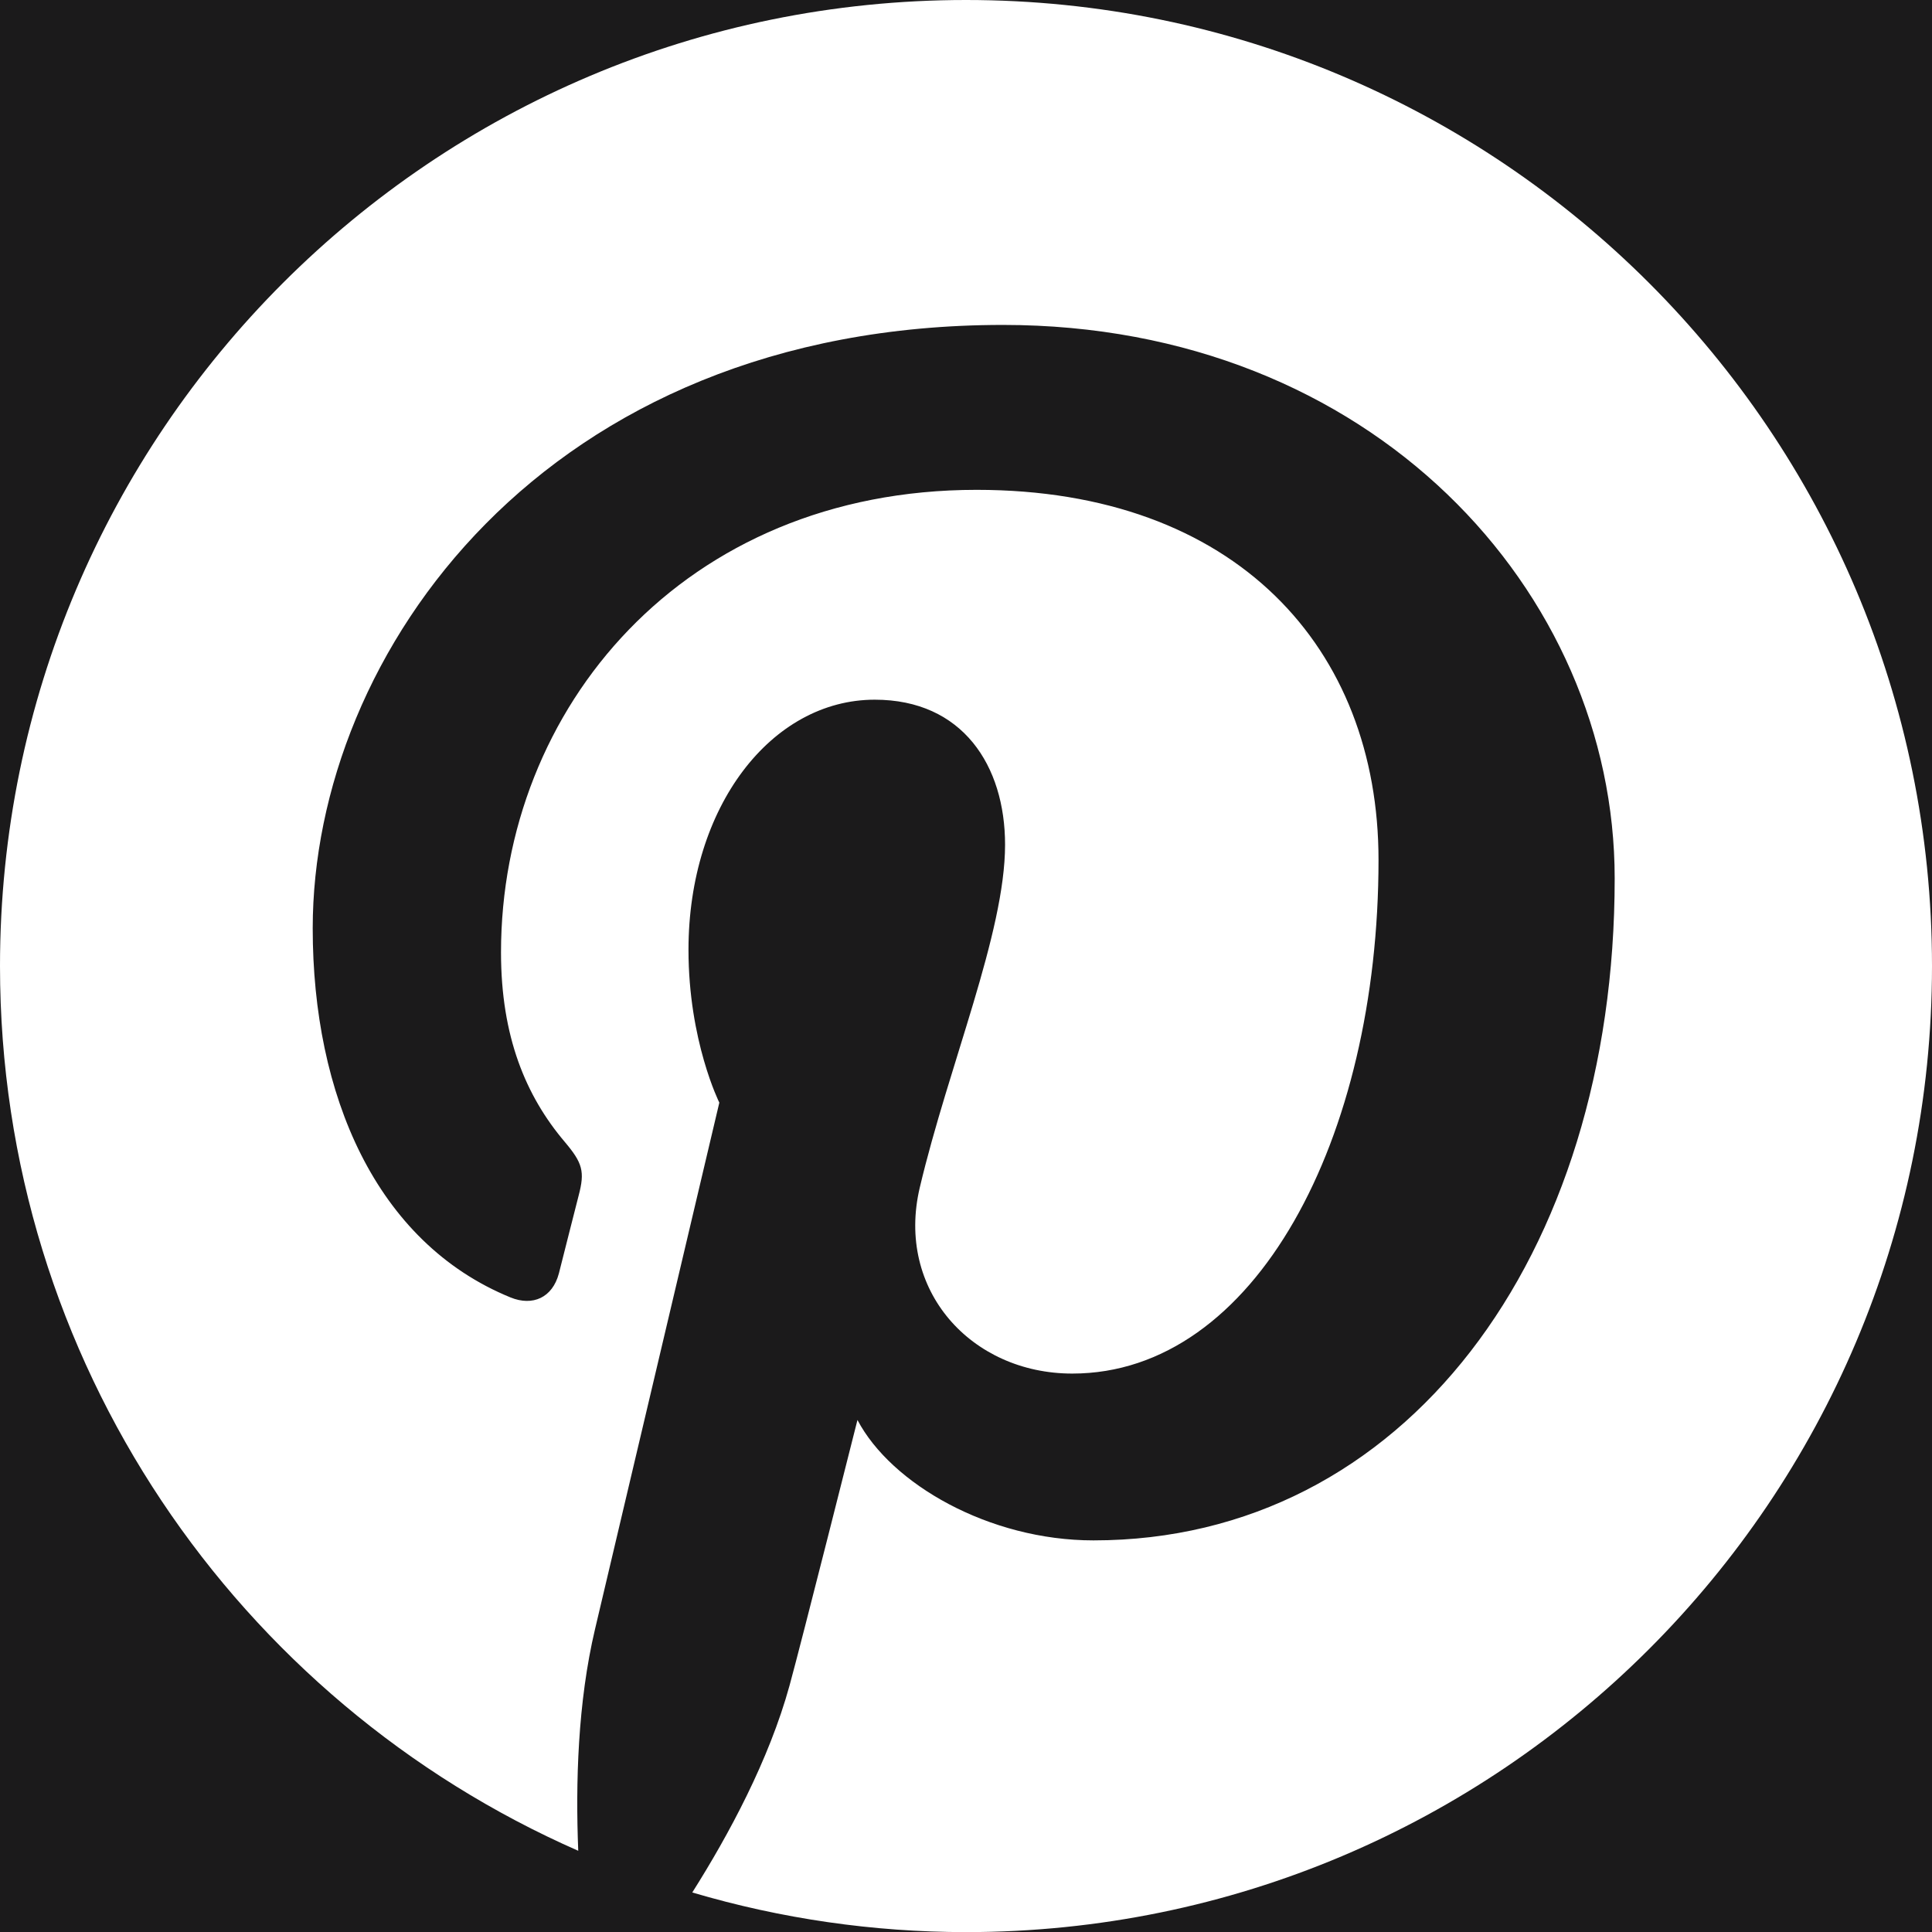
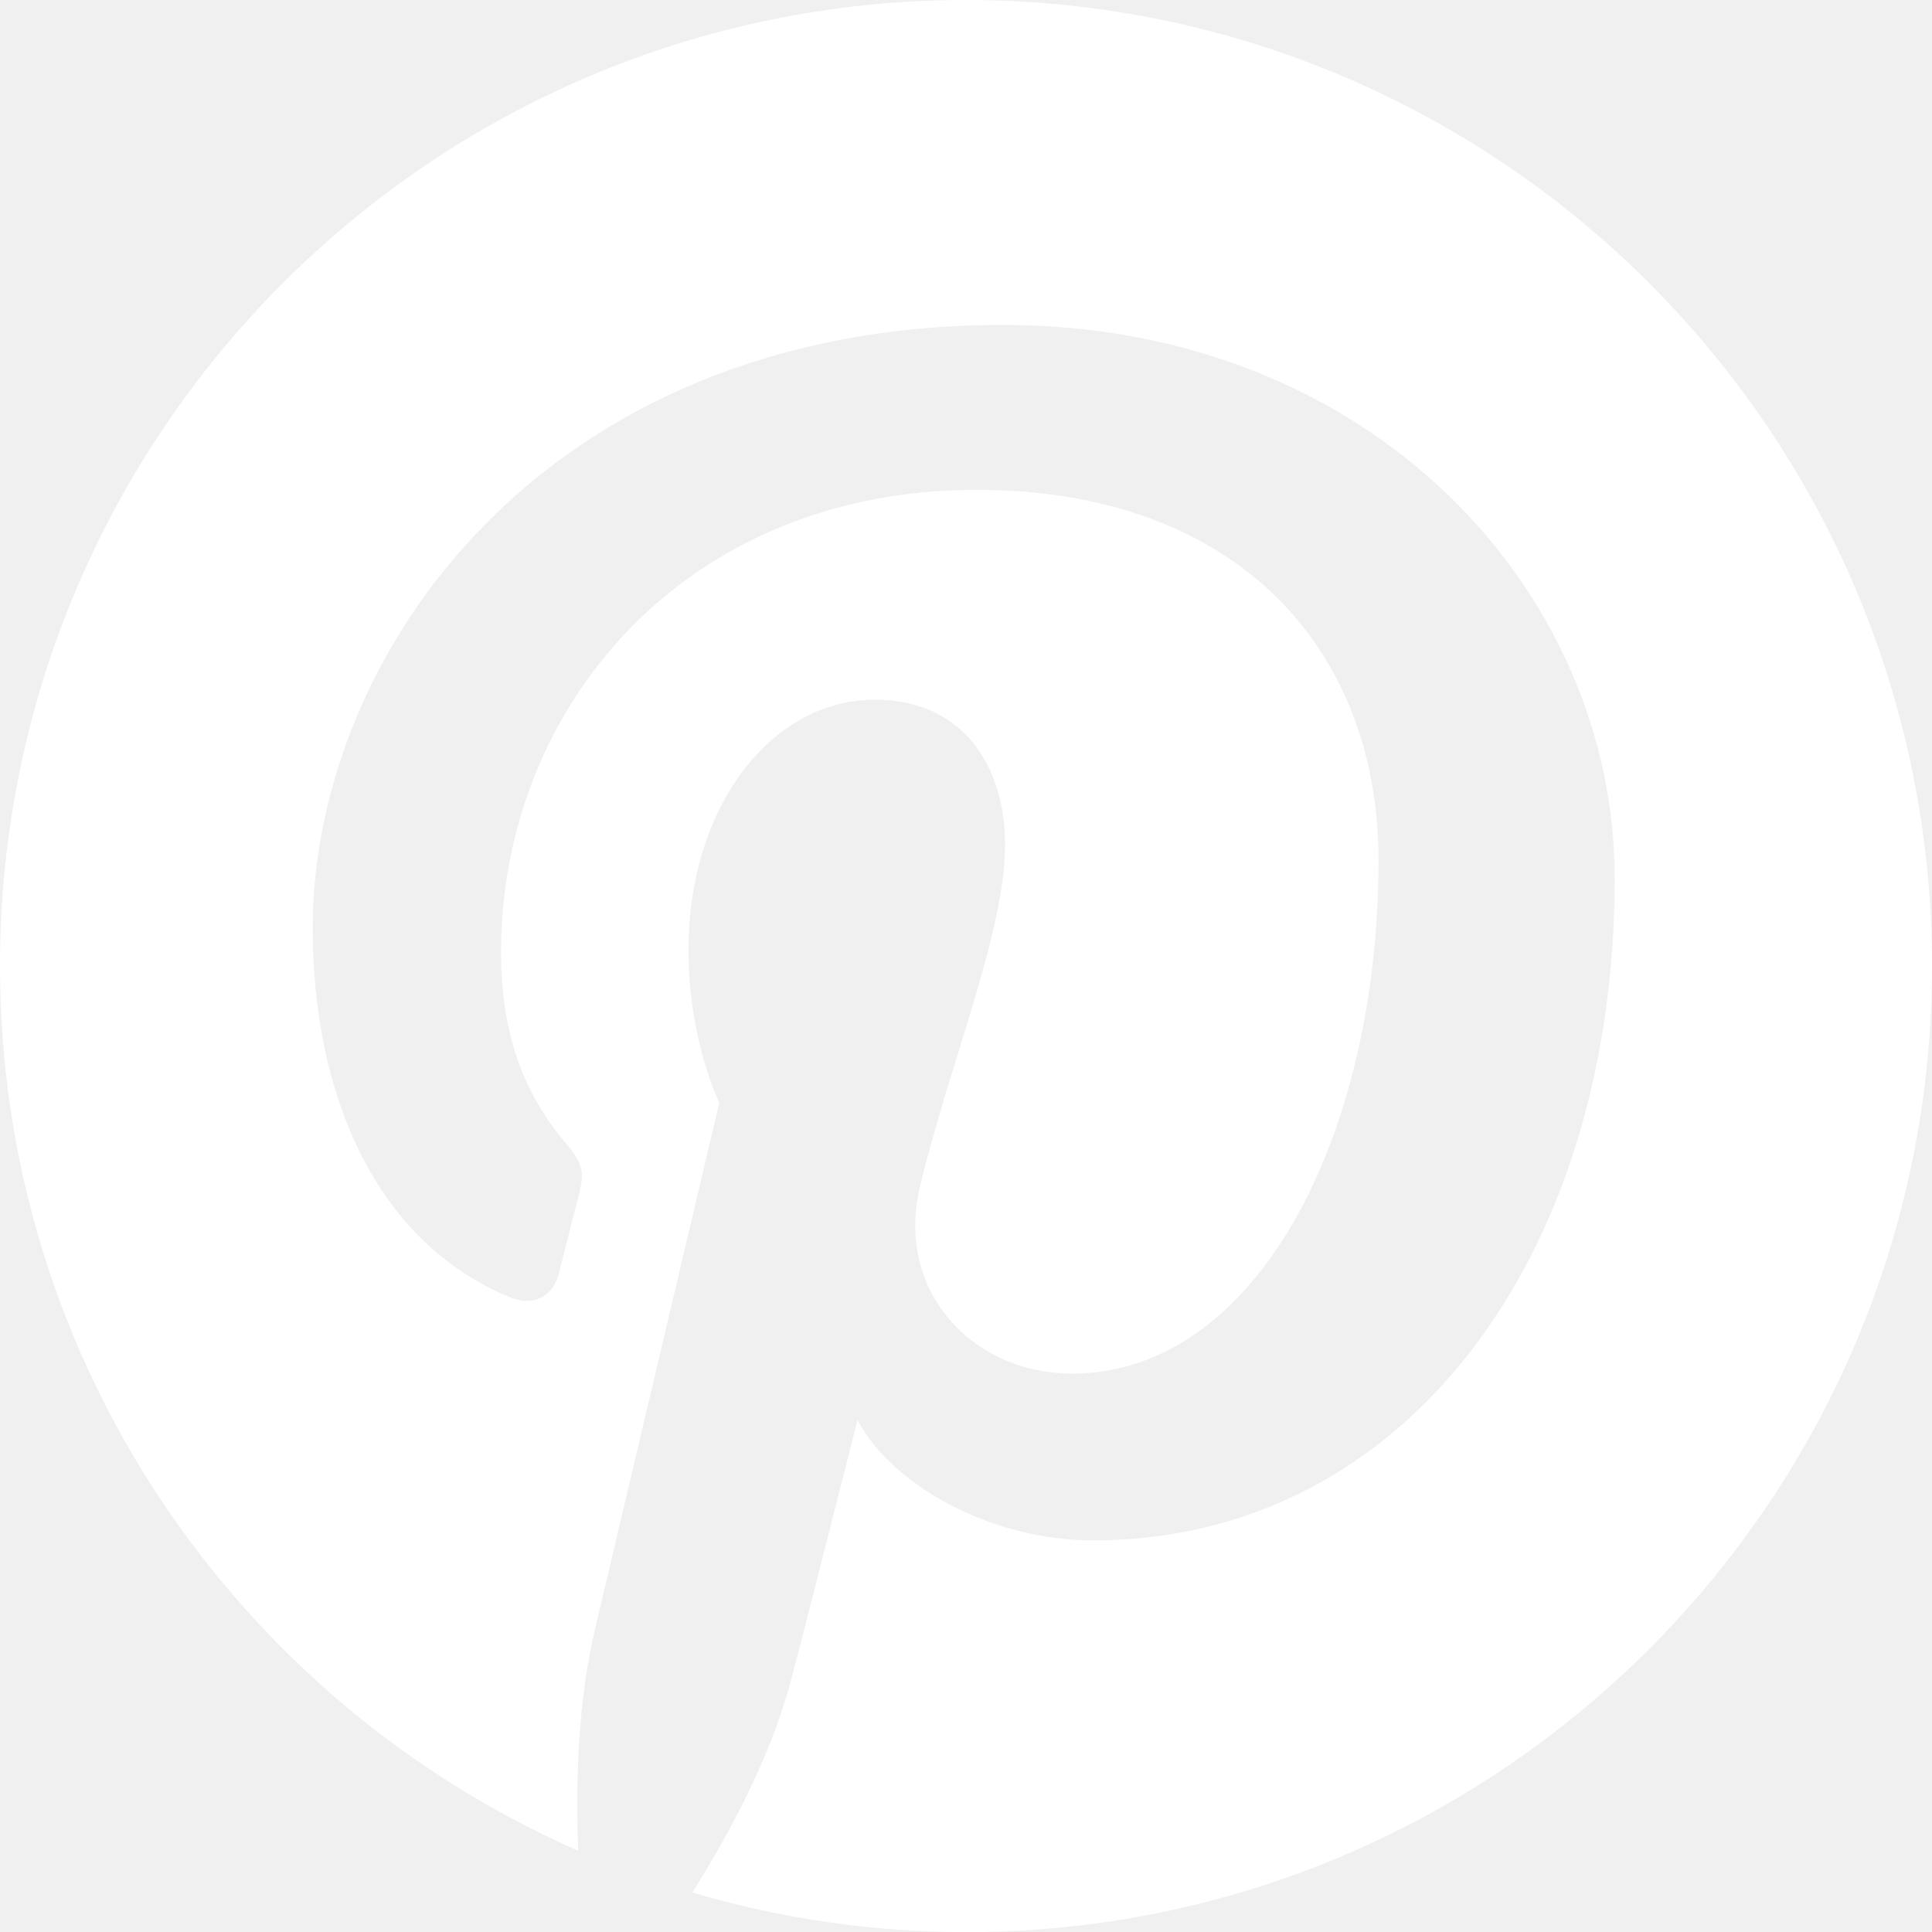
<svg xmlns="http://www.w3.org/2000/svg" width="50" height="50" viewBox="0 0 50 50" fill="none">
-   <rect width="50" height="50" fill="#E5E5E5" />
-   <g id="Desktop">
-     <rect width="1440" height="6632" transform="translate(-282 -6532)" fill="#1B1A1B" />
-     <g id="contacts">
-       <g id="social">
-         <g id="foundation:social-pinterest" clip-path="url(#clip0_0_1)">
-           <path id="Vector" d="M25 0C11.195 0 -0 11.194 -0 25.001C-0 35.238 6.156 44.031 14.965 47.898C14.894 46.153 14.951 44.056 15.4 42.159C15.881 40.128 18.616 28.536 18.616 28.536C18.616 28.536 17.818 26.94 17.818 24.581C17.818 20.876 19.965 18.108 22.638 18.108C24.912 18.108 26.011 19.815 26.011 21.861C26.011 24.147 24.554 27.564 23.804 30.733C23.177 33.386 25.134 35.548 27.75 35.548C32.486 35.548 35.676 29.465 35.676 22.256C35.676 16.778 31.986 12.677 25.274 12.677C17.69 12.677 12.966 18.332 12.966 24.649C12.966 26.828 13.608 28.363 14.615 29.551C15.077 30.098 15.141 30.318 14.974 30.946C14.854 31.406 14.578 32.513 14.465 32.952C14.299 33.585 13.786 33.811 13.213 33.578C9.72 32.151 8.093 28.326 8.093 24.026C8.093 16.924 14.082 8.409 25.96 8.409C35.506 8.409 41.788 15.316 41.788 22.732C41.788 32.538 36.335 39.865 28.298 39.865C25.6 39.865 23.061 38.405 22.191 36.749C22.191 36.749 20.74 42.508 20.433 43.622C19.902 45.549 18.865 47.476 17.916 48.977C20.216 49.657 22.602 50.002 25.001 50.003C38.806 50.001 50 38.807 50 25.001C50 11.194 38.806 0 25 0Z" fill="white" />
-         </g>
-       </g>
-     </g>
-   </g>
-   <defs>
-     <clipPath id="clip0_0_1">
-       <rect width="50" height="50" fill="white" />
-     </clipPath>
-   </defs>
+   <path d="M25 0C11.195 0 -0 11.194 -0 25.001C-0 35.238 6.156 44.031 14.965 47.898C14.894 46.153 14.951 44.056 15.4 42.159C15.881 40.128 18.616 28.536 18.616 28.536C18.616 28.536 17.818 26.94 17.818 24.581C17.818 20.876 19.965 18.108 22.638 18.108C24.912 18.108 26.011 19.815 26.011 21.861C26.011 24.147 24.554 27.564 23.804 30.733C23.177 33.386 25.134 35.548 27.75 35.548C32.486 35.548 35.676 29.465 35.676 22.256C35.676 16.778 31.986 12.677 25.274 12.677C17.69 12.677 12.966 18.332 12.966 24.649C12.966 26.828 13.608 28.363 14.615 29.551C15.077 30.098 15.141 30.318 14.974 30.946C14.854 31.406 14.578 32.513 14.465 32.952C14.299 33.585 13.786 33.811 13.213 33.578C9.72 32.151 8.093 28.326 8.093 24.026C8.093 16.924 14.082 8.409 25.96 8.409C35.506 8.409 41.788 15.316 41.788 22.732C41.788 32.538 36.335 39.865 28.298 39.865C25.6 39.865 23.061 38.405 22.191 36.749C22.191 36.749 20.74 42.508 20.433 43.622C19.902 45.549 18.865 47.476 17.916 48.977C20.216 49.657 22.602 50.002 25.001 50.003C38.806 50.001 50 38.807 50 25.001C50 11.194 38.806 0 25 0Z" fill="white" />
</svg>
